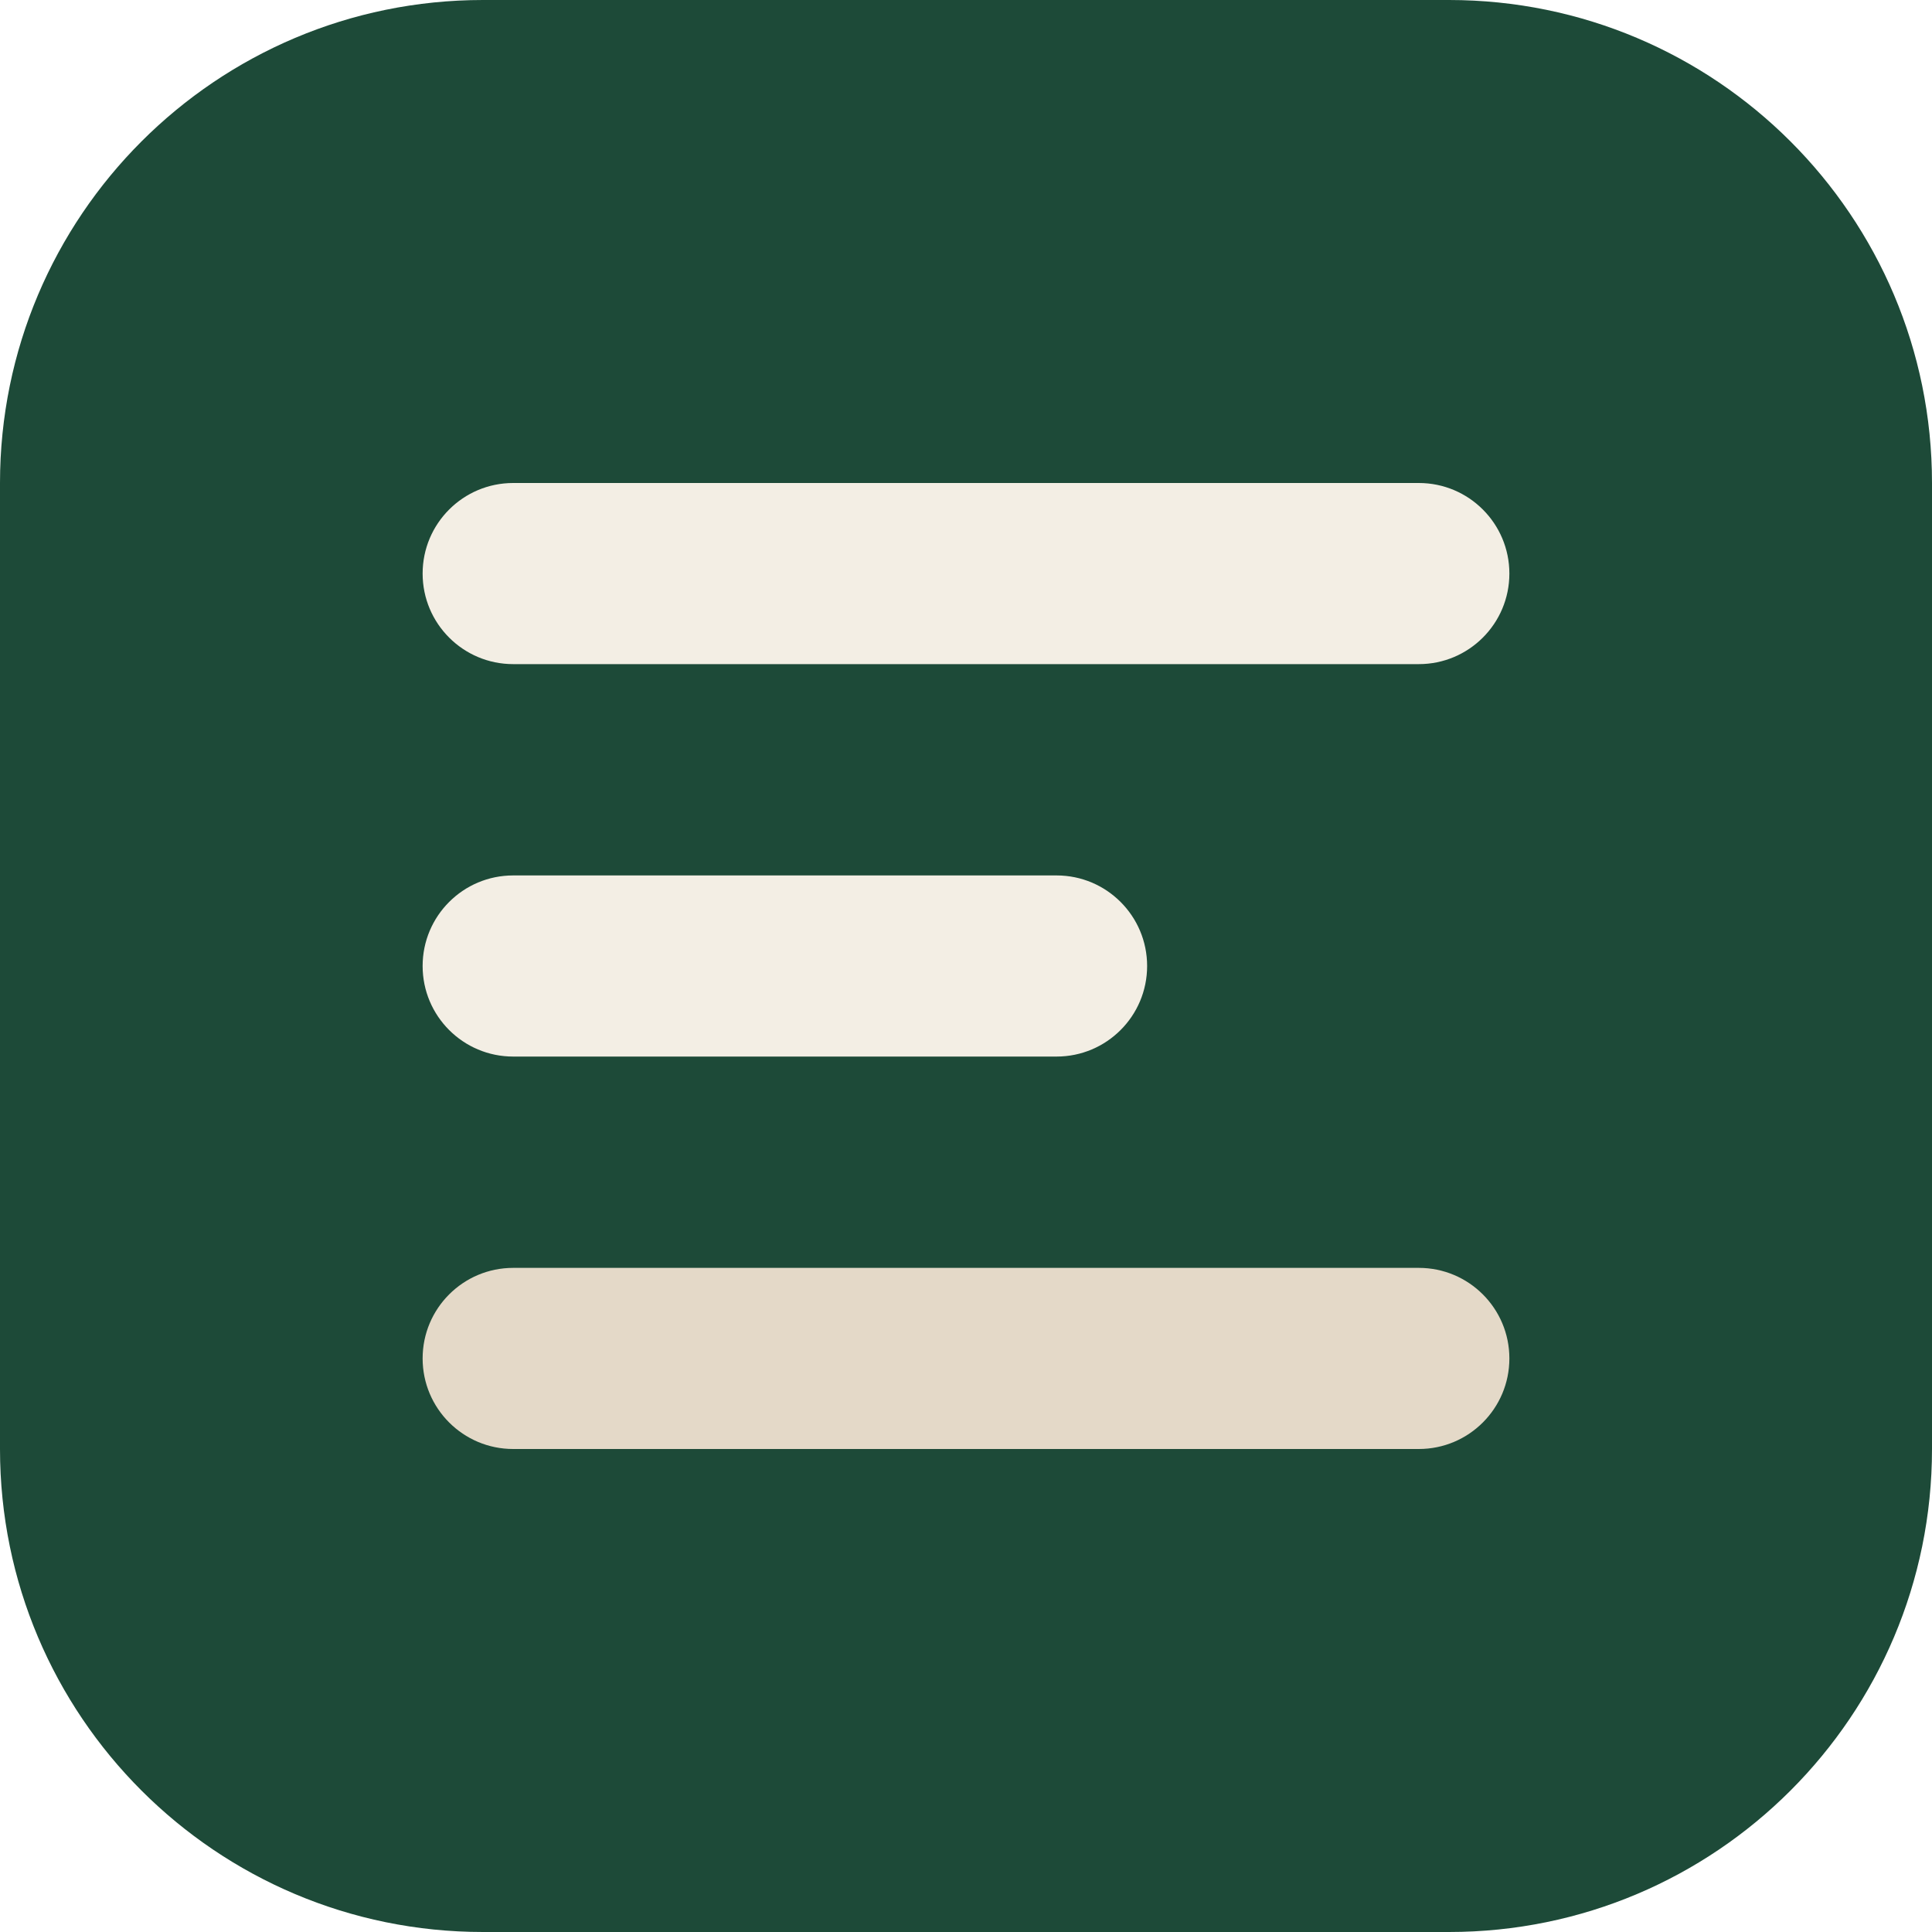
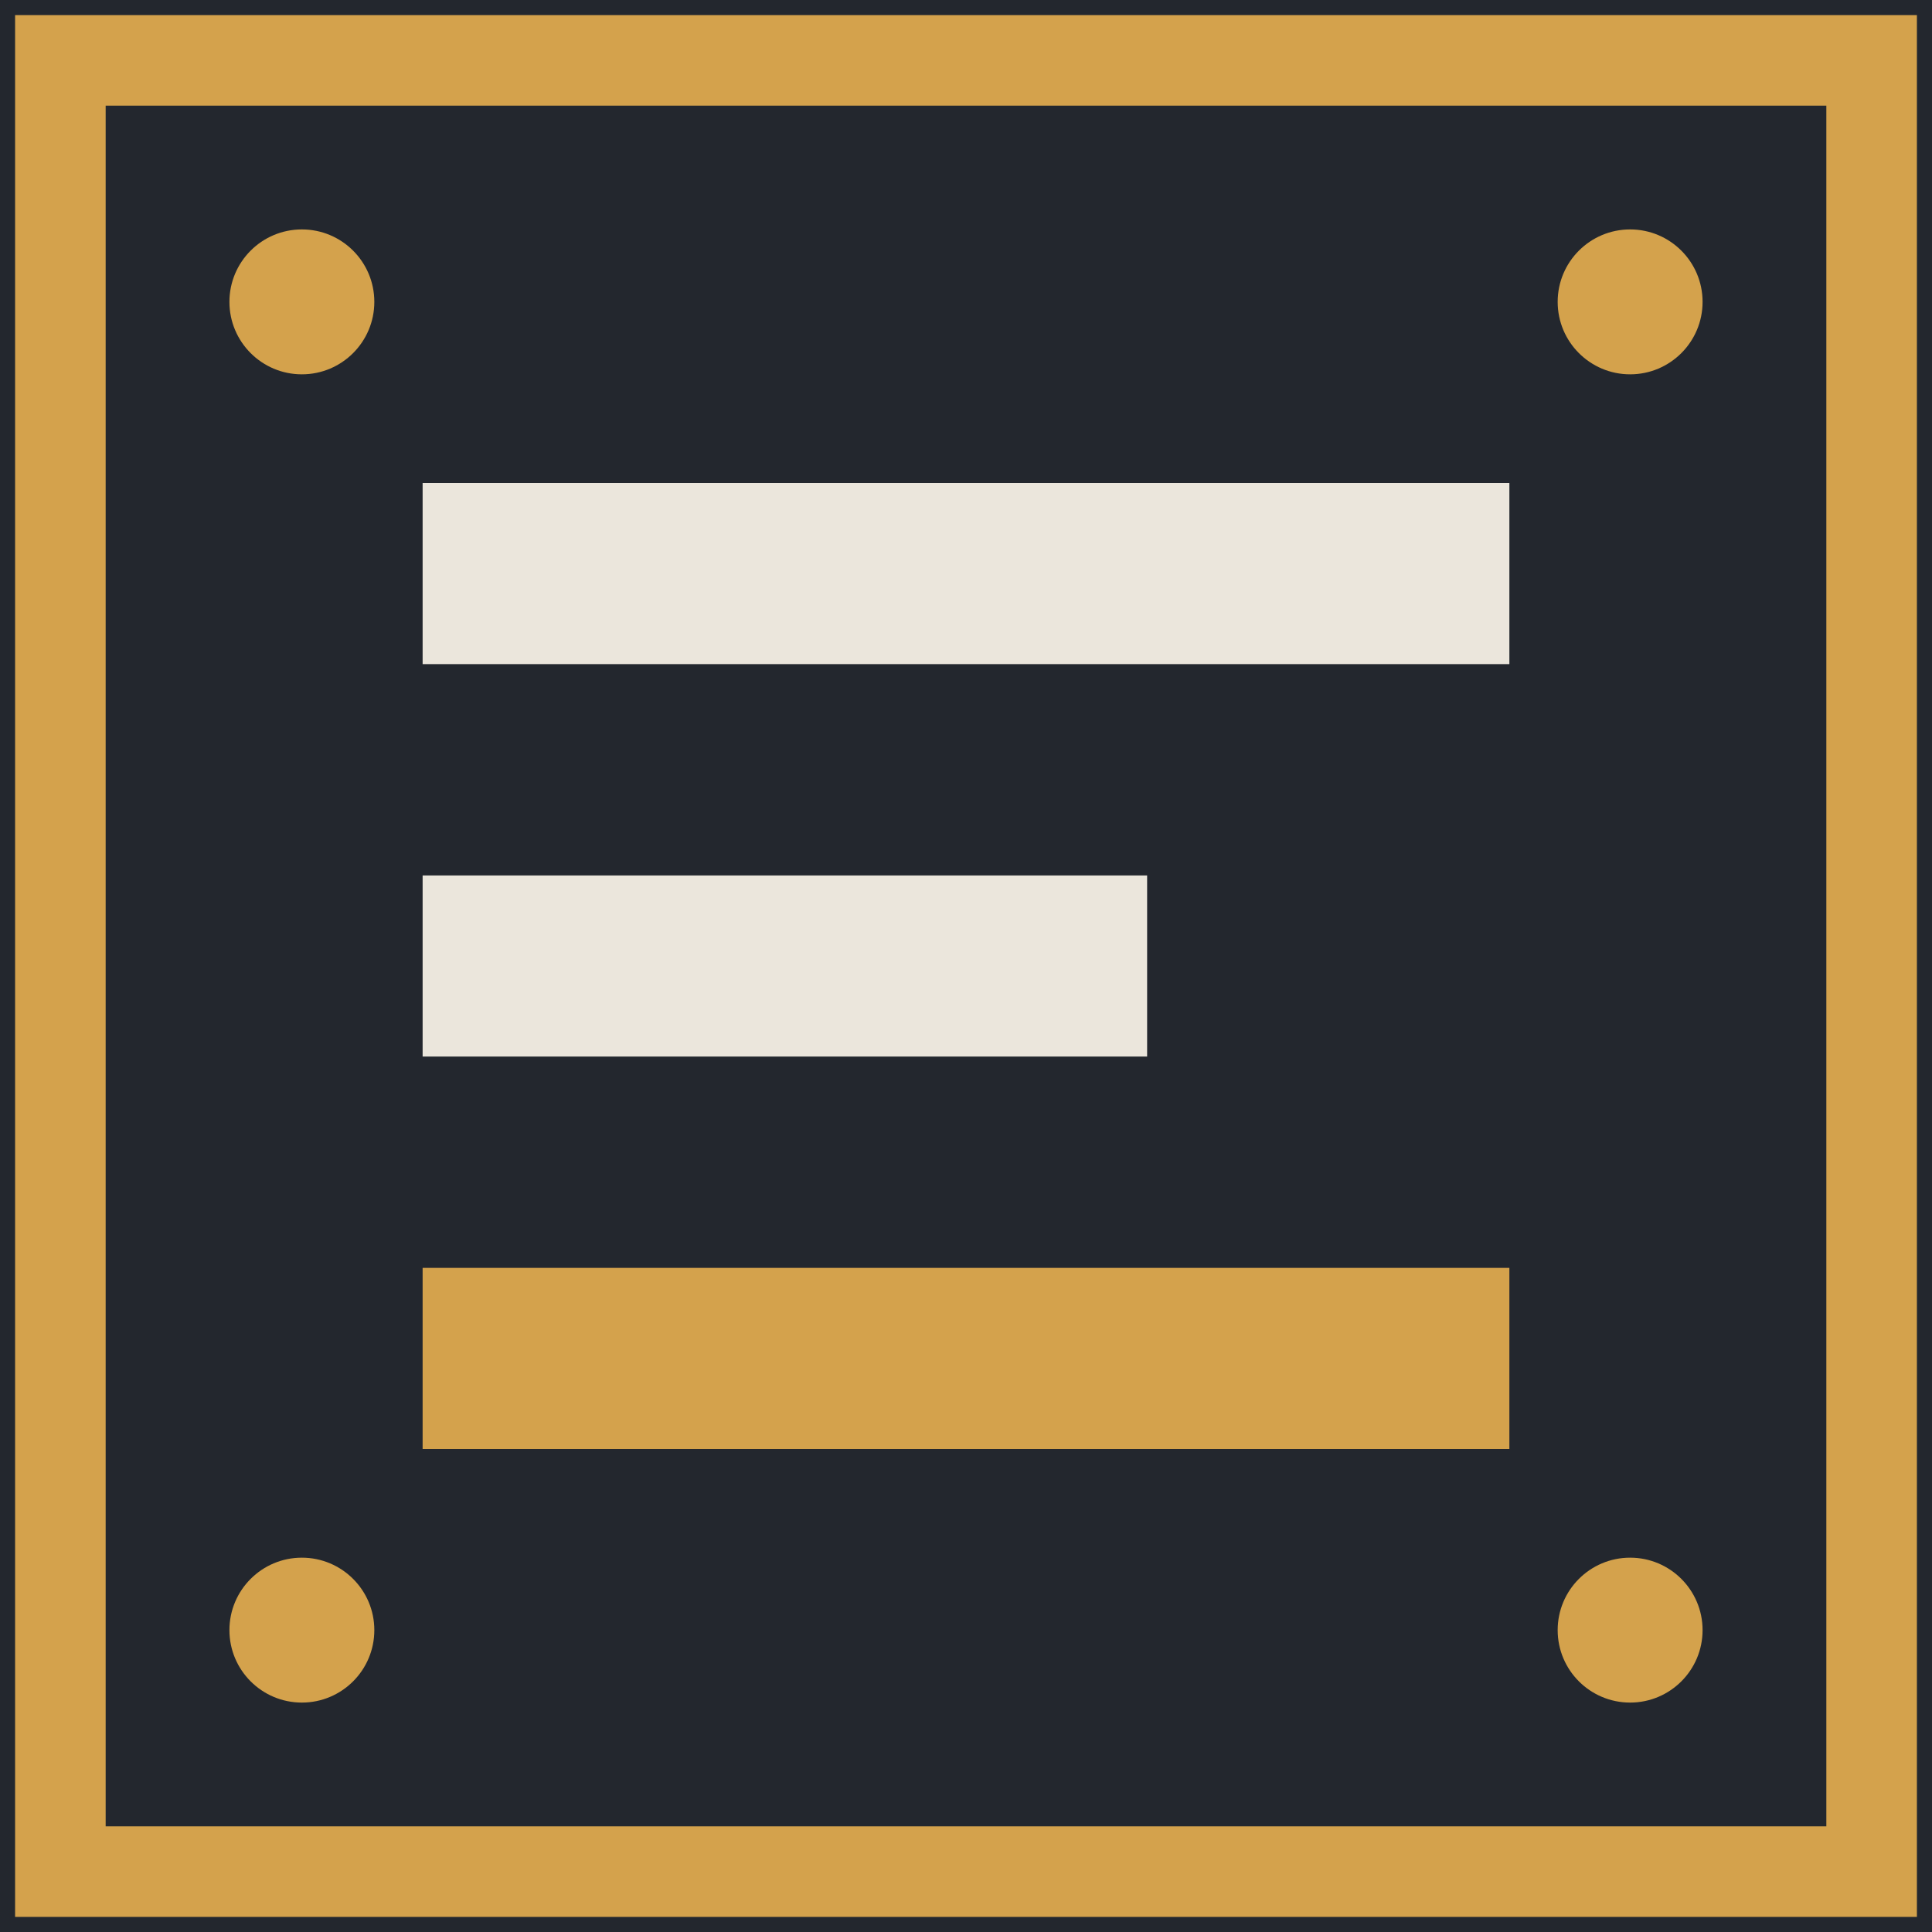
<svg xmlns="http://www.w3.org/2000/svg" viewBox="0 0 32 32">
-   <rect width="32" height="32" rx="8" fill="#1d4a38" />
-   <rect x="7" y="8" width="18" height="3" rx="1.5" fill="#f3eee4" />
-   <rect x="7" y="14.5" width="12" height="3" rx="1.5" fill="#f3eee4" />
-   <rect x="7" y="21" width="18" height="3" rx="1.5" fill="#e4d9c8" />
+   <rect width="32" height="32" fill="#23272e" />
+   <rect x="1" y="1" width="30" height="30" fill="none" stroke="#d4a24c" stroke-width="1.5" />
+   <circle cx="5" cy="5" r="1.2" fill="#d4a24c" />
+   <circle cx="27" cy="5" r="1.2" fill="#d4a24c" />
+   <circle cx="5" cy="27" r="1.2" fill="#d4a24c" />
+   <circle cx="27" cy="27" r="1.2" fill="#d4a24c" />
+   <rect x="7" y="8" width="18" height="3" fill="#ebe6dc" />
+   <rect x="7" y="14.5" width="12" height="3" fill="#ebe6dc" />
+   <rect x="7" y="21" width="18" height="3" fill="#d4a24c" />
</svg>
